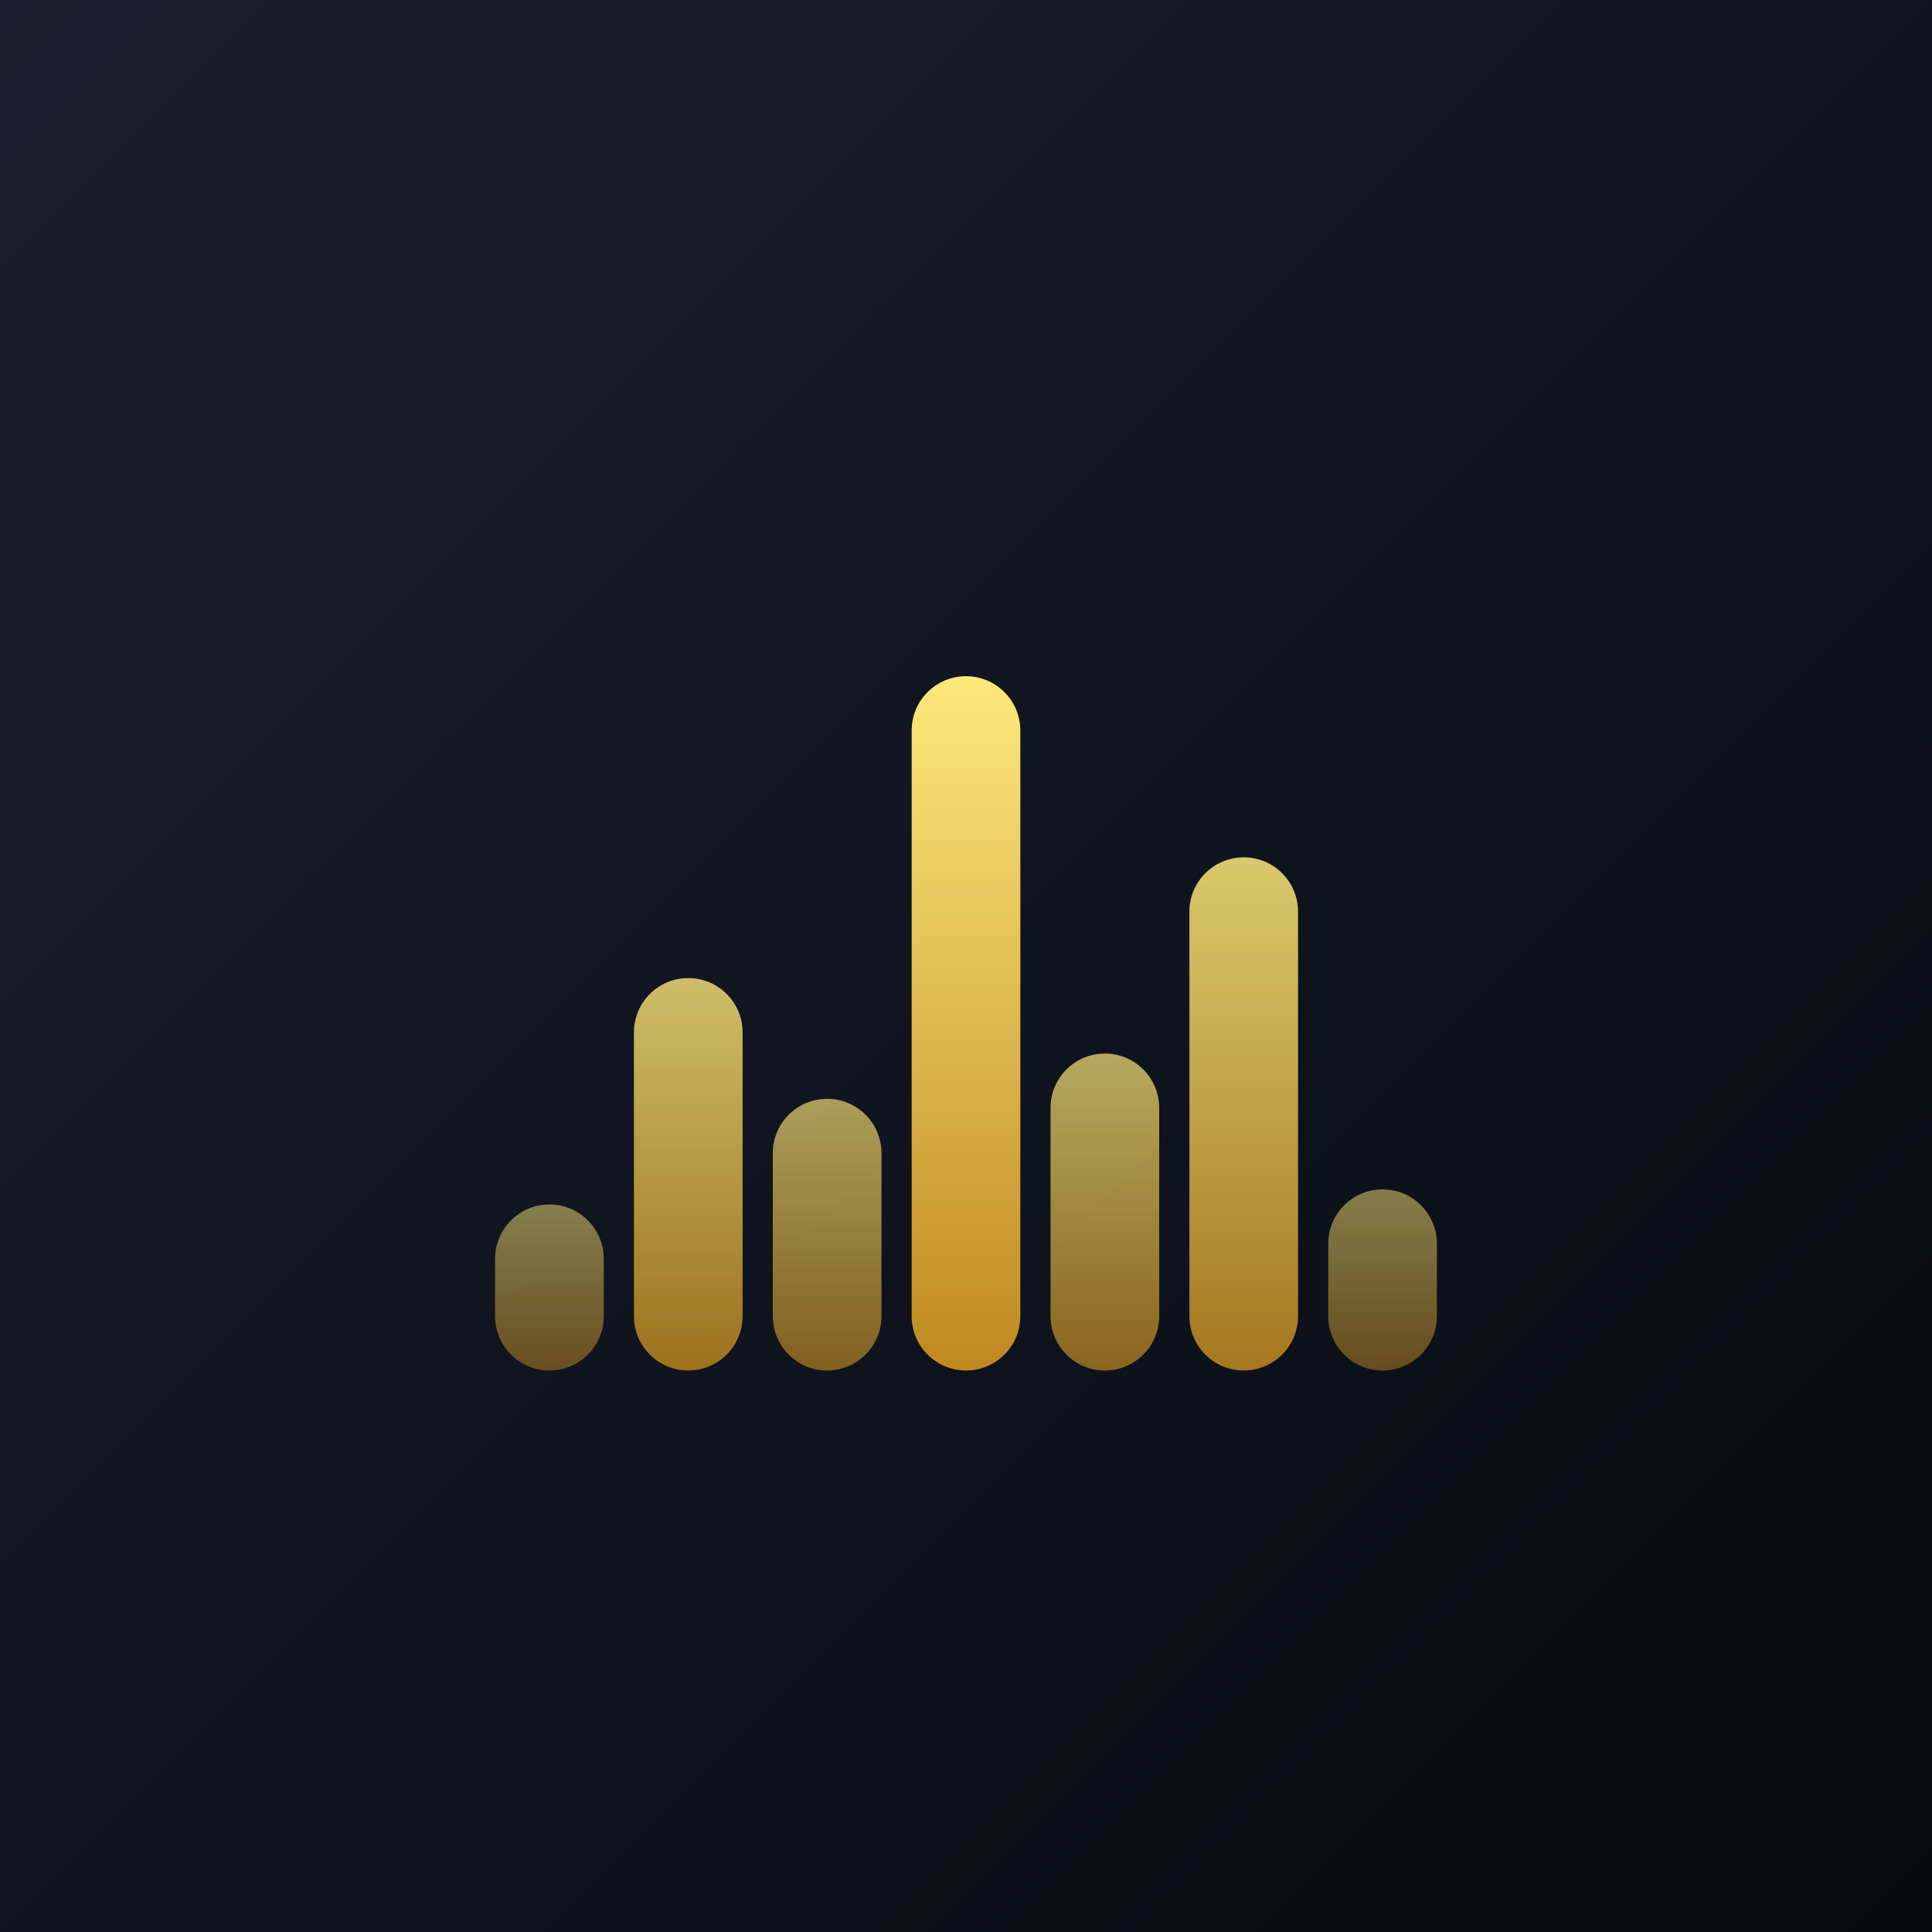
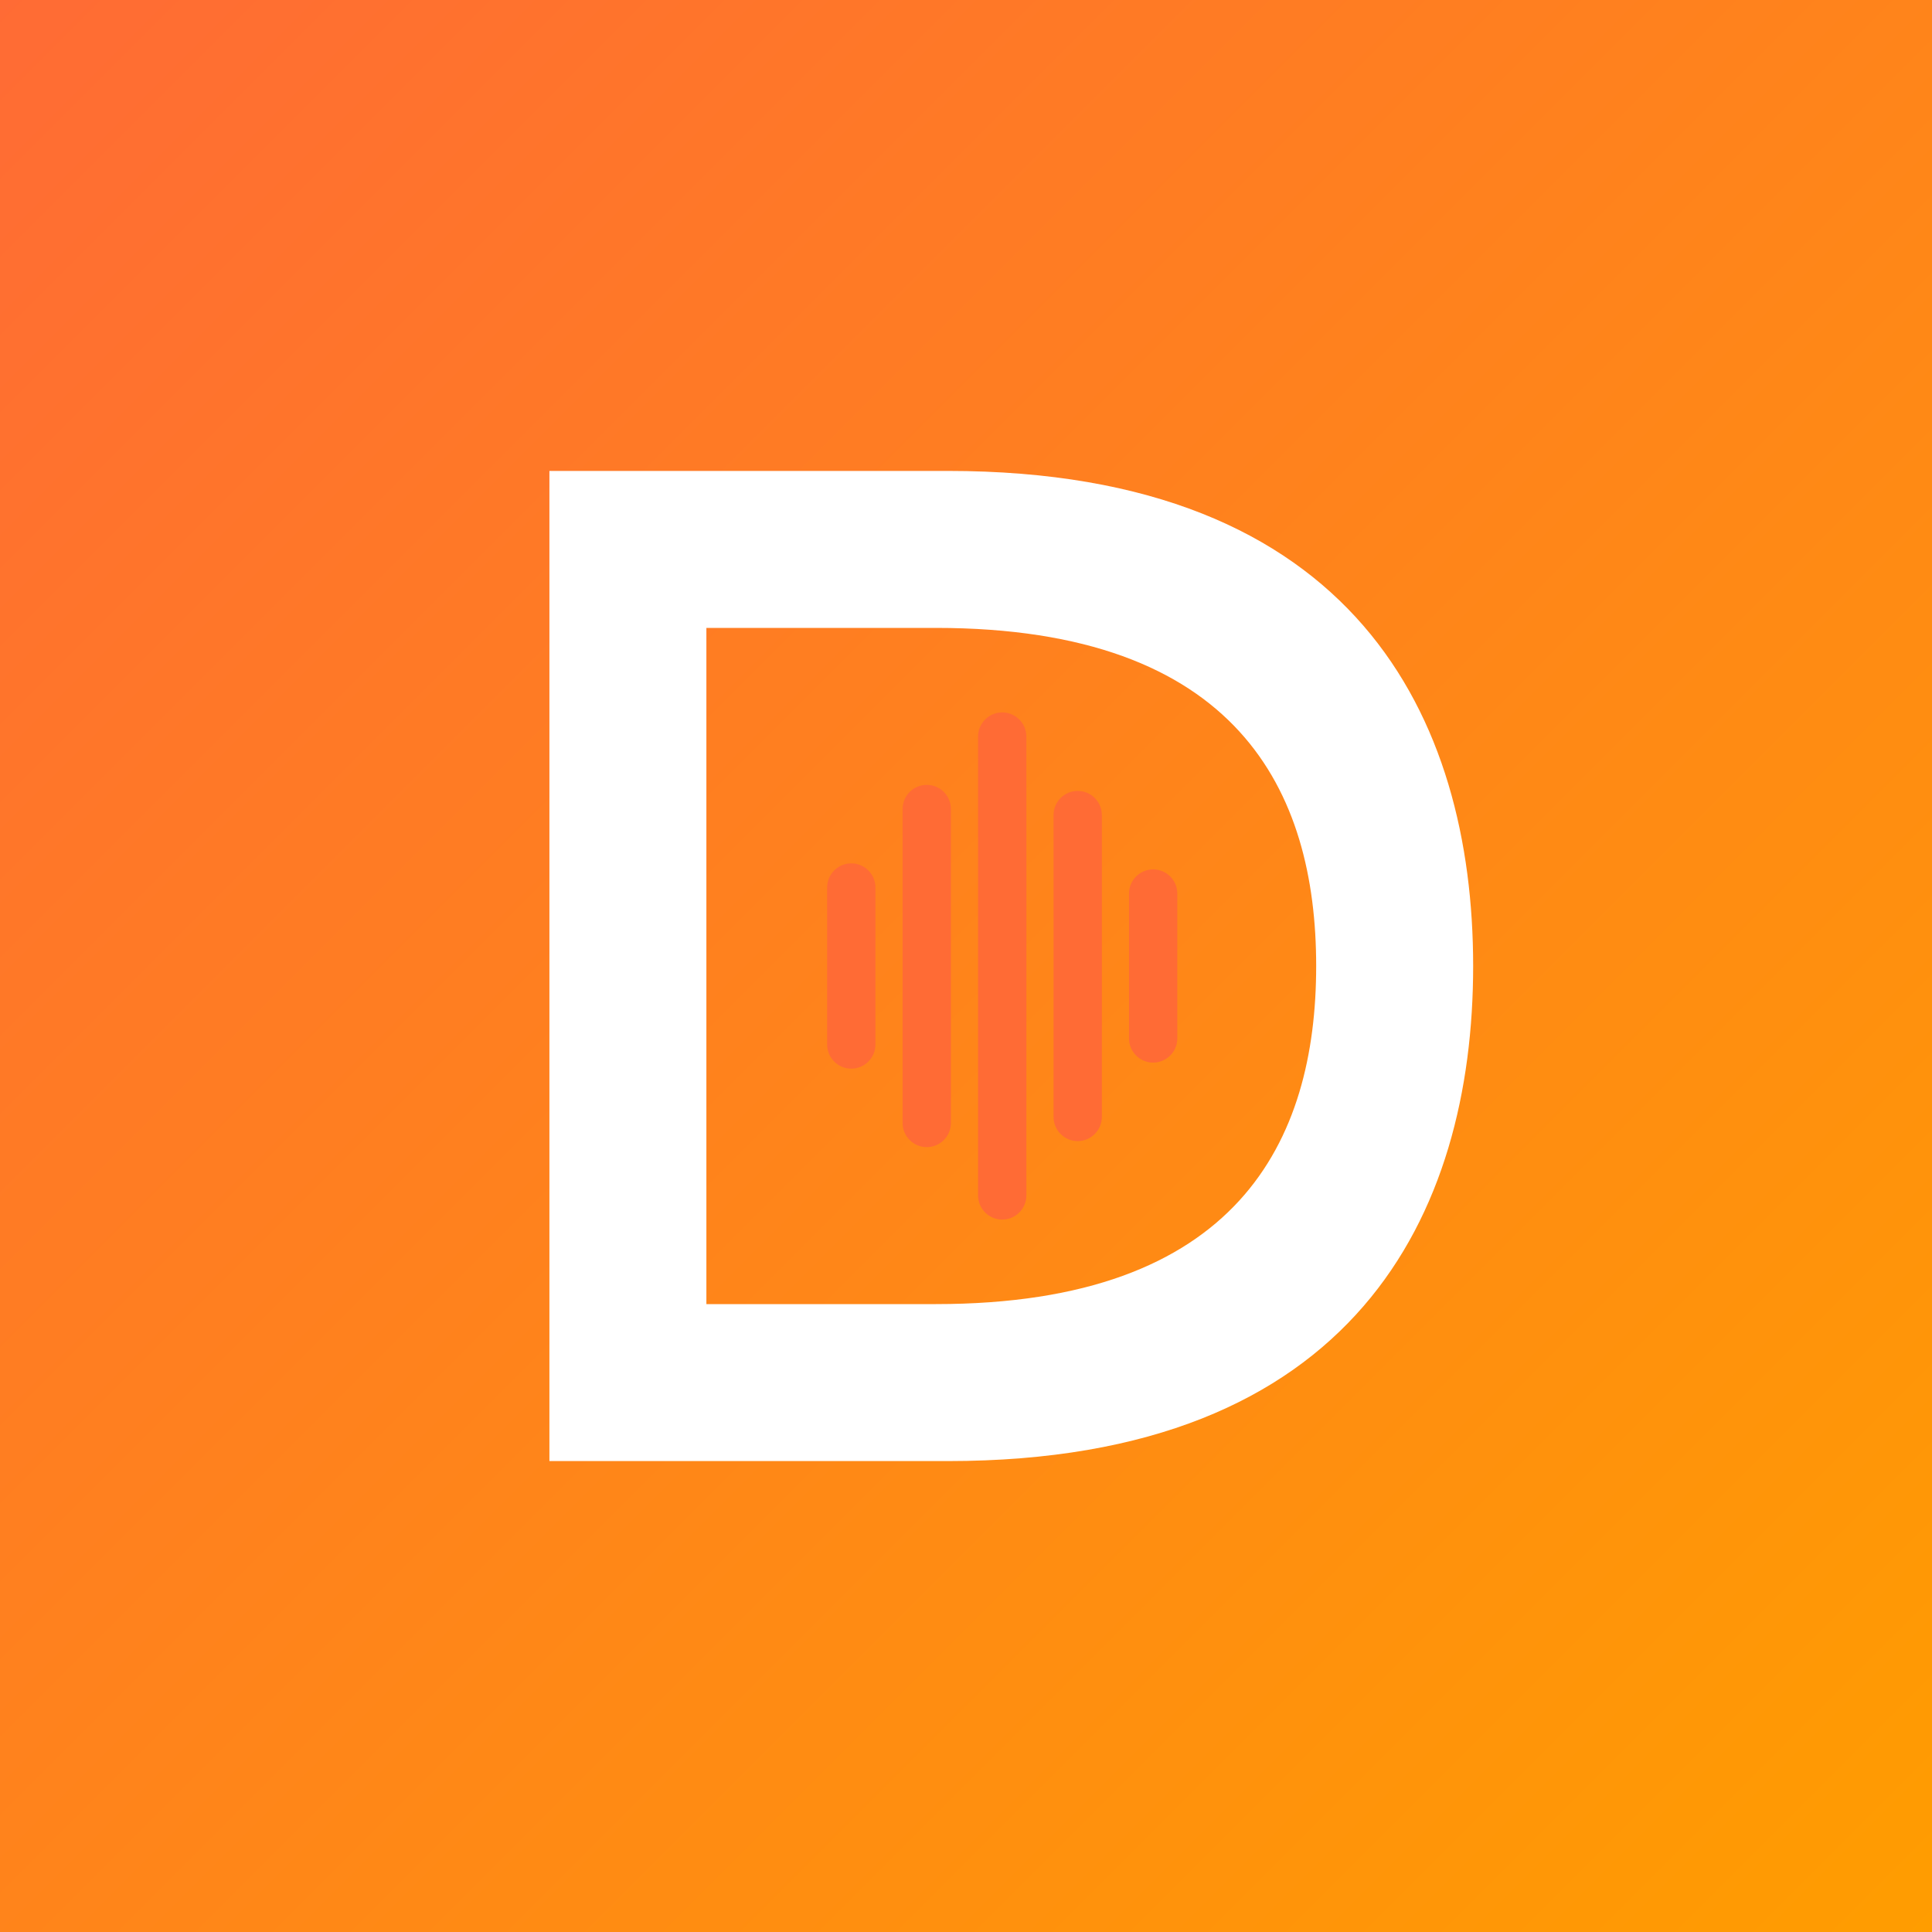
<svg xmlns="http://www.w3.org/2000/svg" viewBox="0 0 512 512">
  <defs>
-     <linearGradient id="bg" x1="0" y1="0" x2="1" y2="1">
-       <stop offset="0%" stop-color="#191f2e" />
-       <stop offset="100%" stop-color="#070a0f" />
-     </linearGradient>
-     <linearGradient id="g" x1="0" y1="0" x2="0" y2="1">
-       <stop offset="0%" stop-color="#fde87a" />
-       <stop offset="100%" stop-color="#c08820" />
+     <linearGradient id="bg" x1="0%" y1="0%" x2="100%" y2="100%">
+       <stop offset="0%" stop-color="#FF6B35" />
+       <stop offset="100%" stop-color="#FF9D00" />
    </linearGradient>
  </defs>
  <rect width="512" height="512" fill="url(#bg)" />
  <g transform="translate(51.2,51.2) scale(0.8)">
-     <rect x="100" y="335" width="36" height="55" rx="18" fill="url(#g)" opacity="0.50" />
-     <rect x="146" y="260" width="36" height="130" rx="18" fill="url(#g)" opacity="0.80" />
-     <rect x="192" y="300" width="36" height="90" rx="18" fill="url(#g)" opacity="0.65" />
-     <rect x="238" y="160" width="36" height="230" rx="18" fill="url(#g)" />
-     <rect x="284" y="285" width="36" height="105" rx="18" fill="url(#g)" opacity="0.70" />
-     <rect x="330" y="220" width="36" height="170" rx="18" fill="url(#g)" opacity="0.85" />
-     <rect x="376" y="330" width="36" height="60" rx="18" fill="url(#g)" opacity="0.50" />
+     <path fill-rule="evenodd" fill="white" d="M118,92 L118,420 L250,420              C385,420 424,338 424,256              C424,174 385,92 250,92 Z              M170,144 L246,144              C346,144 372,198 372,256              C372,314 346,368 246,368              L170,368 Z" />
+     <rect x="210" y="222" width="16" height="68" rx="8" fill="#FF6B35" />
+     <rect x="235" y="196" width="16" height="120" rx="8" fill="#FF6B35" />
+     <rect x="260" y="172" width="16" height="168" rx="8" fill="#FF6B35" />
+     <rect x="285" y="198" width="16" height="116" rx="8" fill="#FF6B35" />
+     <rect x="310" y="224" width="16" height="64" rx="8" fill="#FF6B35" />
  </g>
</svg>
